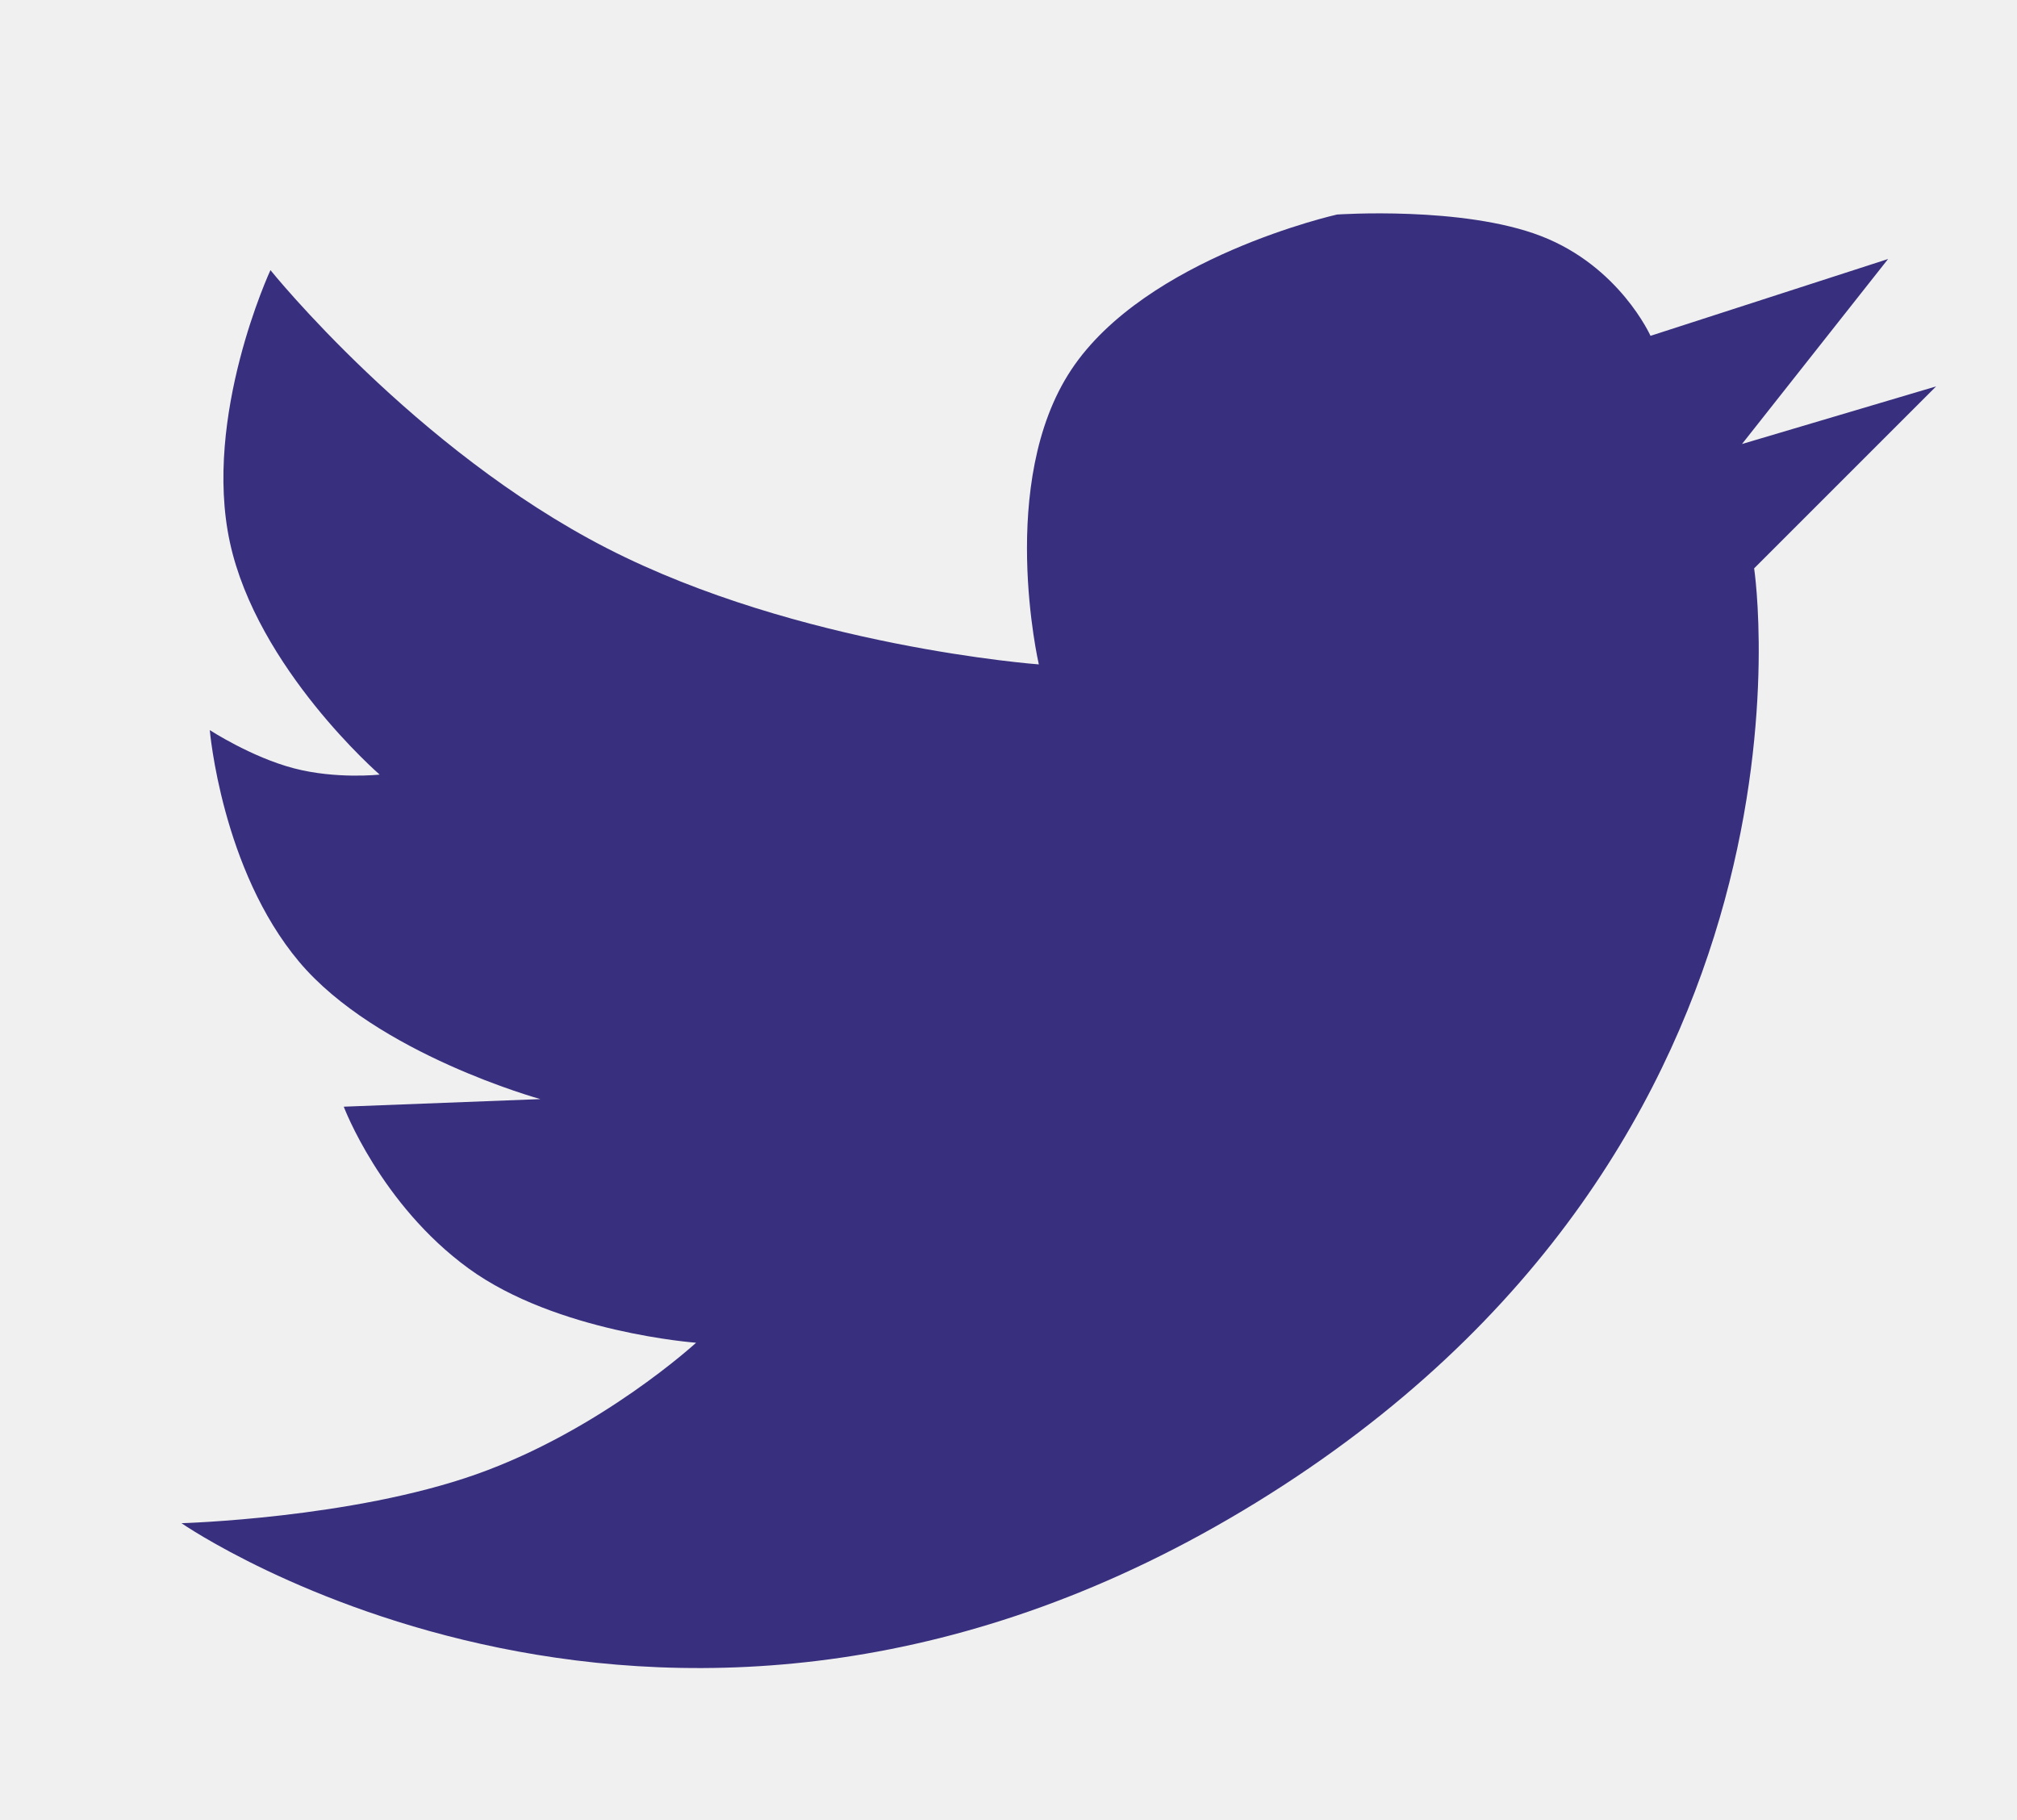
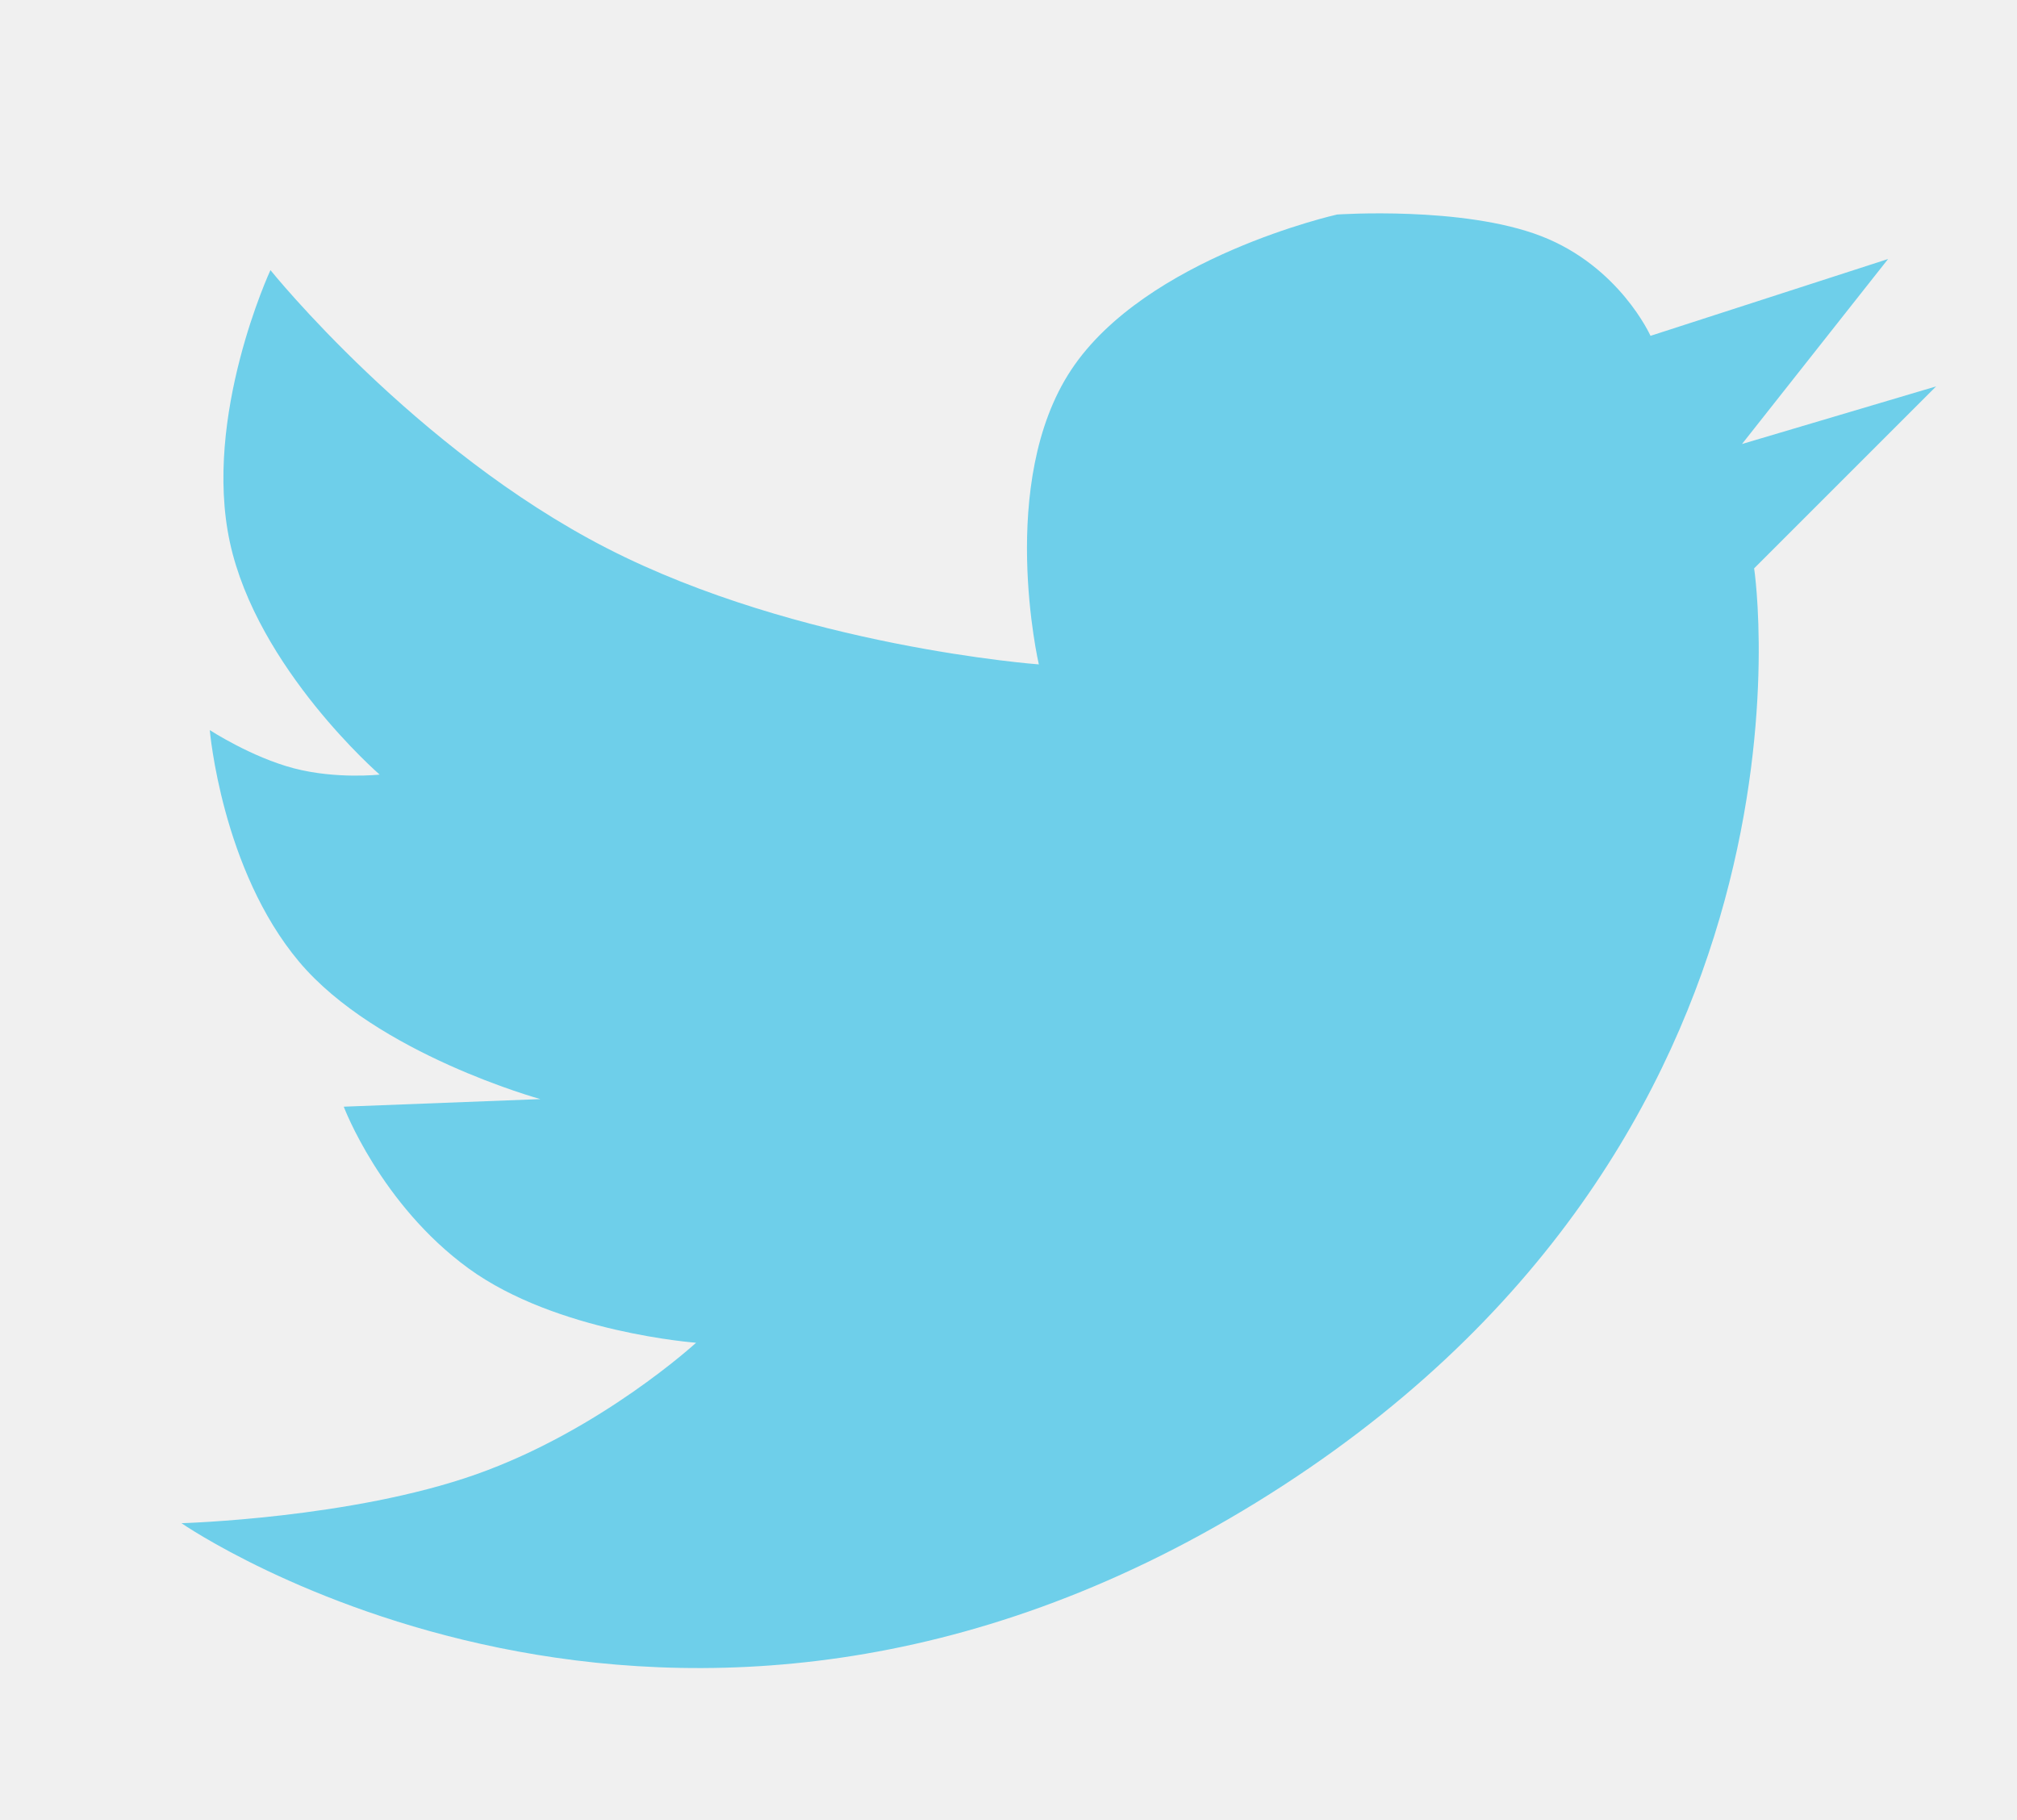
<svg xmlns="http://www.w3.org/2000/svg" xmlns:xlink="http://www.w3.org/1999/xlink" width="399px" height="360px" viewBox="0 0 399 360" version="1.1">
  <defs>
    <path d="M0 0L399 0L399 360L0 360L0 0Z" id="path_1" />
    <clipPath id="mask_1">
      <use xlink:href="#path_1" />
    </clipPath>
  </defs>
  <g id="twitter">
    <g id="Mask-Group">
      <path d="M0 0L399 0L399 360L0 360L0 0Z" id="artboard_1" fill="none" fill-rule="evenodd" stroke="none" />
      <g clip-path="url(#mask_1)">
        <g id="Artboard">
          <path d="M0 0L399 0L399 360L0 360L0 0Z" id="artboard_1" fill="#FFFFFF" fill-opacity="0" fill-rule="evenodd" stroke="none" />
-           <path d="M53.5 53.44C53.5 53.44 82.055 88.956 120.055 108.456C158.055 127.956 205.5 131.44 205.5 131.44C205.5 131.44 197.167 95.4 211.917 73.15C226.667 50.9 264.5 42.44 264.5 42.44C264.5 42.44 289.378 40.715 304.878 46.715C320.378 52.715 326.5 66.44 326.5 66.44L373.5 51.24L344.6 87.84L383 76.44L347 112.44C347 112.44 364.275 226.023 248.5 297.248C132.725 368.472 35.9 301.34 35.9 301.34C35.9 301.34 69.563 300.391 94.213 291.666C118.863 282.941 137.7 265.64 137.7 265.64C137.7 265.64 110.13 263.623 92.705 250.948C75.28 238.273 68 218.94 68 218.94L106.9 217.44C106.9 217.44 74.536 208.536 59.186 190.286C43.836 172.036 41.5 144.44 41.5 144.44C41.5 144.44 49.728 149.795 58.128 151.995C66.528 154.195 75.1 153.24 75.1 153.24C75.1 153.24 50.876 132.236 45.476 107.286C40.076 82.336 53.5 53.44 53.5 53.44L53.5 53.44Z" id="Vector" fill="#38307E" fill-rule="evenodd" stroke="none" />
+           <path d="M53.5 53.44C53.5 53.44 82.055 88.956 120.055 108.456C158.055 127.956 205.5 131.44 205.5 131.44C205.5 131.44 197.167 95.4 211.917 73.15C226.667 50.9 264.5 42.44 264.5 42.44C264.5 42.44 289.378 40.715 304.878 46.715C320.378 52.715 326.5 66.44 326.5 66.44L373.5 51.24L344.6 87.84L383 76.44L347 112.44C347 112.44 364.275 226.023 248.5 297.248C132.725 368.472 35.9 301.34 35.9 301.34C35.9 301.34 69.563 300.391 94.213 291.666C118.863 282.941 137.7 265.64 137.7 265.64C137.7 265.64 110.13 263.623 92.705 250.948C75.28 238.273 68 218.94 68 218.94L106.9 217.44C106.9 217.44 74.536 208.536 59.186 190.286C43.836 172.036 41.5 144.44 41.5 144.44C41.5 144.44 49.728 149.795 58.128 151.995C66.528 154.195 75.1 153.24 75.1 153.24C75.1 153.24 50.876 132.236 45.476 107.286C40.076 82.336 53.5 53.44 53.5 53.44L53.5 53.44Z" id="Vector" fill="#6ECFEA" fill-rule="evenodd" stroke="none" />
        </g>
      </g>
    </g>
  </g>
</svg>
